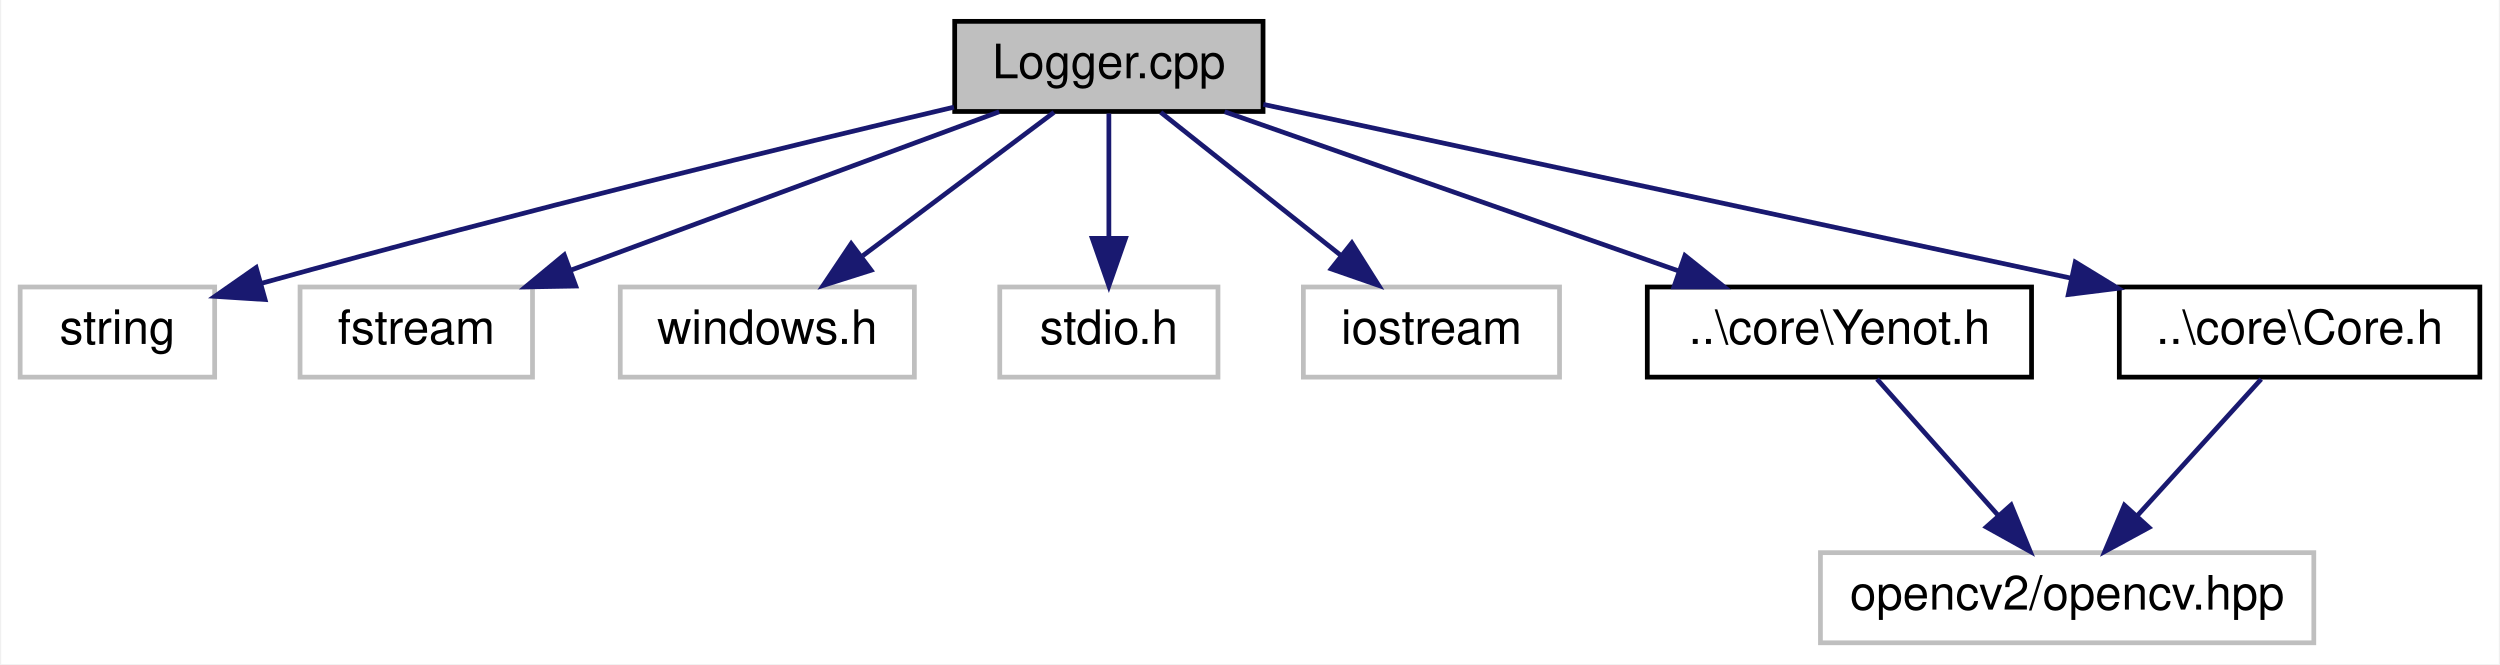
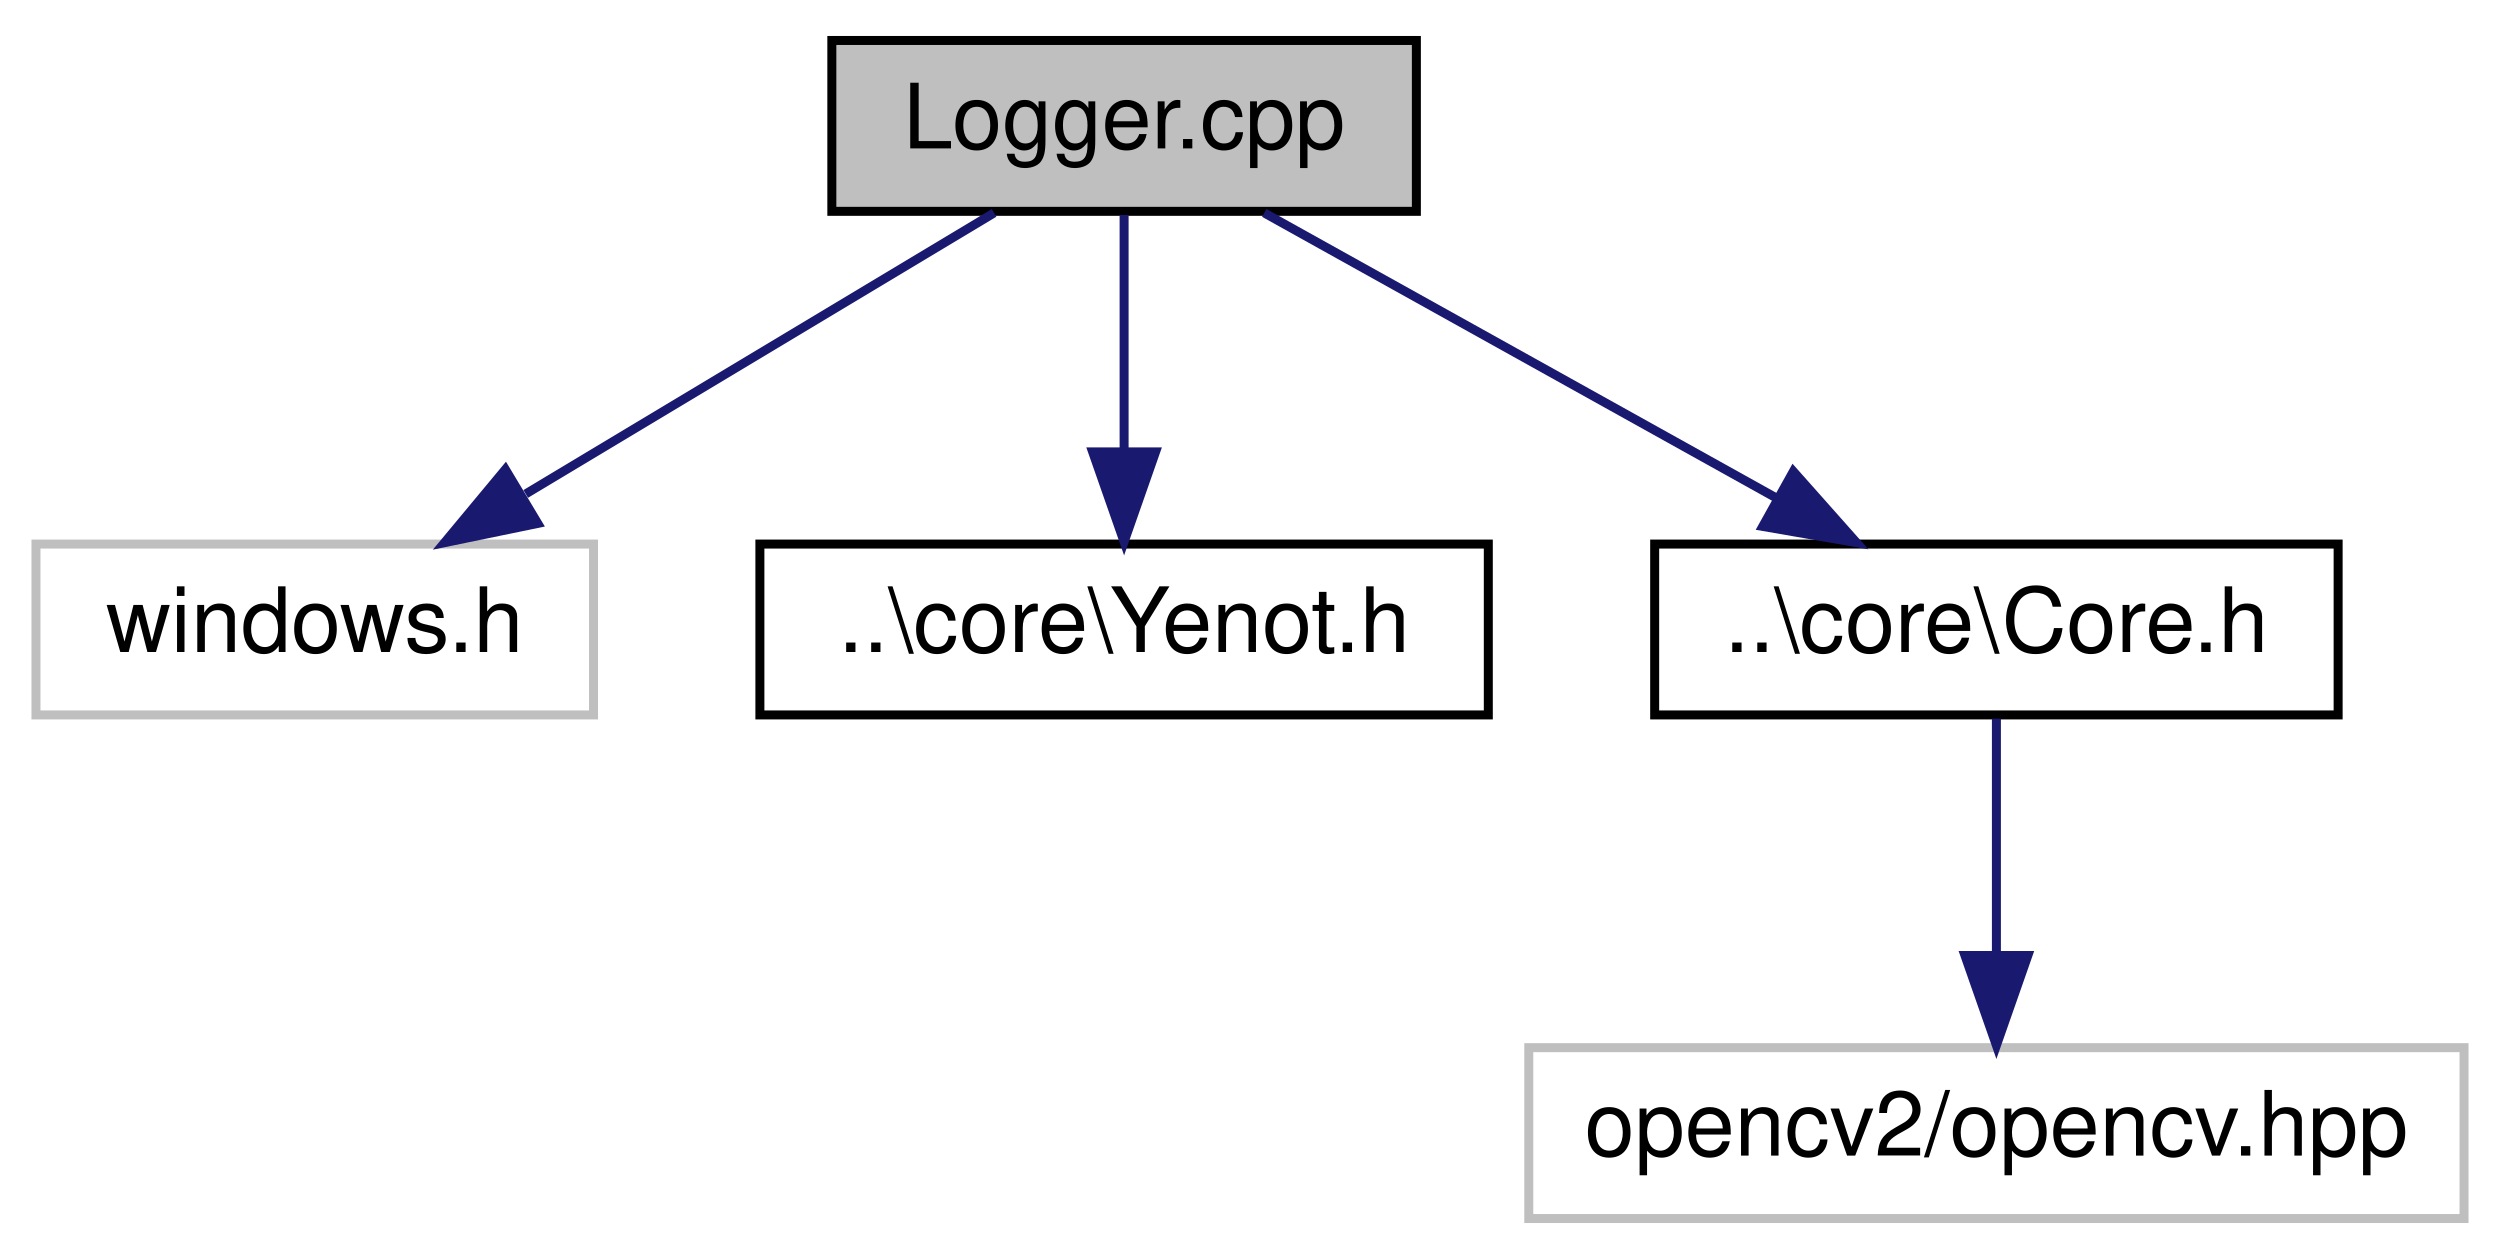
- <svg xmlns="http://www.w3.org/2000/svg" xmlns:xlink="http://www.w3.org/1999/xlink" width="527pt" height="140pt" viewBox="0.00 0.00 526.50 140.00">
+ <svg xmlns="http://www.w3.org/2000/svg" xmlns:xlink="http://www.w3.org/1999/xlink" width="278pt" height="140pt" viewBox="0.00 0.00 278.00 140.00">
  <g id="graph0" class="graph" transform="scale(1 1) rotate(0) translate(4 136)">
-     <polygon fill="white" stroke="none" points="-4,4 -4,-136 522.5,-136 522.5,4 -4,4" />
+     <polygon fill="white" stroke="none" points="-4,4 -4,-136 274,-136 274,4 -4,4" />
    <g id="node1" class="node">
-       <polygon fill="#bfbfbf" stroke="black" points="197,-112.5 197,-131.5 262,-131.5 262,-112.5 197,-112.5" />
-       <text text-anchor="middle" x="229.5" y="-119.5" font-family="Helvetica,sans-Serif" font-size="10.00">Logger.cpp</text>
+       <polygon fill="#bfbfbf" stroke="black" points="88.5,-112.5 88.5,-131.5 153.5,-131.5 153.5,-112.5 88.5,-112.5" />
+       <text text-anchor="middle" x="121" y="-119.5" font-family="Helvetica,sans-Serif" font-size="10.00">Logger.cpp</text>
    </g>
    <g id="node2" class="node">
-       <polygon fill="white" stroke="#bfbfbf" points="0,-56.5 0,-75.5 41,-75.5 41,-56.5 0,-56.5" />
-       <text text-anchor="middle" x="20.5" y="-63.5" font-family="Helvetica,sans-Serif" font-size="10.00">string</text>
+       <polygon fill="white" stroke="#bfbfbf" points="0,-56.5 0,-75.5 62,-75.5 62,-56.5 0,-56.5" />
+       <text text-anchor="middle" x="31" y="-63.5" font-family="Helvetica,sans-Serif" font-size="10.00">windows.h</text>
    </g>
    <g id="edge1" class="edge">
-       <path fill="none" stroke="midnightblue" d="M196.838,-113.415C162.641,-105.347 107.171,-91.901 50.835,-76.269" />
-       <polygon fill="midnightblue" stroke="midnightblue" points="51.626,-72.856 41.053,-73.534 49.742,-79.597 51.626,-72.856" />
+       <path fill="none" stroke="midnightblue" d="M106.54,-112.324C92.5,-103.9 70.951,-90.971 54.457,-81.074" />
+       <polygon fill="midnightblue" stroke="midnightblue" points="55.8,-77.798 45.424,-75.654 52.198,-83.801 55.8,-77.798" />
    </g>
    <g id="node3" class="node">
-       <polygon fill="white" stroke="#bfbfbf" points="59,-56.5 59,-75.5 108,-75.5 108,-56.5 59,-56.5" />
-       <text text-anchor="middle" x="83.5" y="-63.5" font-family="Helvetica,sans-Serif" font-size="10.00">fstream</text>
-     </g>
-     <g id="edge2" class="edge">
-       <path fill="none" stroke="midnightblue" d="M206.366,-112.444C182.018,-103.438 143.493,-89.189 116.077,-79.049" />
-       <polygon fill="midnightblue" stroke="midnightblue" points="117.119,-75.703 106.526,-75.516 114.691,-82.268 117.119,-75.703" />
-     </g>
-     <g id="node4" class="node">
-       <polygon fill="white" stroke="#bfbfbf" points="126.5,-56.5 126.5,-75.5 188.5,-75.5 188.5,-56.5 126.5,-56.5" />
-       <text text-anchor="middle" x="157.5" y="-63.5" font-family="Helvetica,sans-Serif" font-size="10.00">windows.h</text>
-     </g>
-     <g id="edge3" class="edge">
-       <path fill="none" stroke="midnightblue" d="M217.932,-112.324C207.08,-104.185 190.619,-91.84 177.617,-82.087" />
-       <polygon fill="midnightblue" stroke="midnightblue" points="179.379,-79.034 169.279,-75.834 175.179,-84.634 179.379,-79.034" />
-     </g>
-     <g id="node5" class="node">
-       <polygon fill="white" stroke="#bfbfbf" points="206.5,-56.5 206.5,-75.5 252.5,-75.5 252.5,-56.5 206.5,-56.5" />
-       <text text-anchor="middle" x="229.5" y="-63.5" font-family="Helvetica,sans-Serif" font-size="10.00">stdio.h</text>
-     </g>
-     <g id="edge4" class="edge">
-       <path fill="none" stroke="midnightblue" d="M229.5,-112.083C229.5,-105.006 229.5,-94.861 229.5,-85.987" />
-       <polygon fill="midnightblue" stroke="midnightblue" points="233,-85.751 229.5,-75.751 226,-85.751 233,-85.751" />
-     </g>
-     <g id="node6" class="node">
-       <polygon fill="white" stroke="#bfbfbf" points="270.5,-56.5 270.5,-75.5 324.5,-75.5 324.5,-56.5 270.5,-56.5" />
-       <text text-anchor="middle" x="297.5" y="-63.5" font-family="Helvetica,sans-Serif" font-size="10.00">iostream</text>
-     </g>
-     <g id="edge5" class="edge">
-       <path fill="none" stroke="midnightblue" d="M240.425,-112.324C250.675,-104.185 266.221,-91.84 278.501,-82.087" />
-       <polygon fill="midnightblue" stroke="midnightblue" points="280.721,-84.794 286.376,-75.834 276.368,-79.312 280.721,-84.794" />
-     </g>
-     <g id="node7" class="node">
-       <g id="a_node7">
+       <g id="a_node3">
        <a xlink:href="$_yenot_8h.html" xlink:title="Заголовочный файл с пространством имён, которое хранит в себе константы. ">
-           <polygon fill="white" stroke="black" points="343,-56.5 343,-75.5 424,-75.5 424,-56.5 343,-56.5" />
-           <text text-anchor="middle" x="383.5" y="-63.5" font-family="Helvetica,sans-Serif" font-size="10.00">..\core\Yenot.h</text>
+           <polygon fill="white" stroke="black" points="80.5,-56.5 80.5,-75.5 161.5,-75.5 161.5,-56.5 80.5,-56.5" />
+           <text text-anchor="middle" x="121" y="-63.5" font-family="Helvetica,sans-Serif" font-size="10.00">..\core\Yenot.h</text>
        </a>
      </g>
    </g>
-     <g id="edge6" class="edge">
-       <path fill="none" stroke="midnightblue" d="M253.902,-112.444C279.697,-103.399 320.577,-89.064 349.518,-78.916" />
-       <polygon fill="midnightblue" stroke="midnightblue" points="350.934,-82.128 359.212,-75.516 348.618,-75.523 350.934,-82.128" />
+     <g id="edge2" class="edge">
+       <path fill="none" stroke="midnightblue" d="M121,-112.083C121,-105.006 121,-94.861 121,-85.987" />
+       <polygon fill="midnightblue" stroke="midnightblue" points="124.5,-85.751 121,-75.751 117.5,-85.751 124.5,-85.751" />
    </g>
-     <g id="node9" class="node">
-       <g id="a_node9">
+     <g id="node4" class="node">
+       <g id="a_node4">
        <a xlink:href="$_core_8h.html" xlink:title="Ядро проекта. Содержит все главные и вспомогательные функции для определения марки автомобиля ...">
-           <polygon fill="white" stroke="black" points="442.5,-56.5 442.5,-75.5 518.5,-75.5 518.5,-56.5 442.5,-56.5" />
-           <text text-anchor="middle" x="480.5" y="-63.5" font-family="Helvetica,sans-Serif" font-size="10.00">..\core\Core.h</text>
+           <polygon fill="white" stroke="black" points="180,-56.5 180,-75.5 256,-75.5 256,-56.5 180,-56.5" />
+           <text text-anchor="middle" x="218" y="-63.5" font-family="Helvetica,sans-Serif" font-size="10.00">..\core\Core.h</text>
        </a>
      </g>
    </g>
-     <g id="edge8" class="edge">
-       <path fill="none" stroke="midnightblue" d="M262.057,-113.996C305.366,-104.678 382.272,-88.133 432.313,-77.367" />
-       <polygon fill="midnightblue" stroke="midnightblue" points="433.213,-80.754 442.253,-75.228 431.741,-73.91 433.213,-80.754" />
+     <g id="edge3" class="edge">
+       <path fill="none" stroke="midnightblue" d="M136.585,-112.324C151.999,-103.743 175.812,-90.486 193.71,-80.522" />
+       <polygon fill="midnightblue" stroke="midnightblue" points="195.419,-83.577 202.454,-75.654 192.014,-77.461 195.419,-83.577" />
    </g>
-     <g id="node8" class="node">
-       <polygon fill="white" stroke="#bfbfbf" points="379.5,-0.5 379.5,-19.5 483.5,-19.5 483.5,-0.5 379.5,-0.5" />
-       <text text-anchor="middle" x="431.5" y="-7.5" font-family="Helvetica,sans-Serif" font-size="10.00">opencv2/opencv.hpp</text>
+     <g id="node5" class="node">
+       <polygon fill="white" stroke="#bfbfbf" points="166,-0.5 166,-19.5 270,-19.5 270,-0.5 166,-0.5" />
+       <text text-anchor="middle" x="218" y="-7.5" font-family="Helvetica,sans-Serif" font-size="10.00">opencv2/opencv.hpp</text>
    </g>
-     <g id="edge7" class="edge">
-       <path fill="none" stroke="midnightblue" d="M391.426,-56.083C398.346,-48.298 408.565,-36.801 416.952,-27.366" />
-       <polygon fill="midnightblue" stroke="midnightblue" points="419.694,-29.55 423.721,-19.751 414.462,-24.9 419.694,-29.55" />
-     </g>
-     <g id="edge9" class="edge">
-       <path fill="none" stroke="midnightblue" d="M472.409,-56.083C465.345,-48.298 454.912,-36.801 446.351,-27.366" />
-       <polygon fill="midnightblue" stroke="midnightblue" points="448.753,-24.805 439.441,-19.751 443.569,-29.509 448.753,-24.805" />
+     <g id="edge4" class="edge">
+       <path fill="none" stroke="midnightblue" d="M218,-56.083C218,-49.006 218,-38.861 218,-29.986" />
+       <polygon fill="midnightblue" stroke="midnightblue" points="221.5,-29.751 218,-19.751 214.5,-29.751 221.5,-29.751" />
    </g>
  </g>
</svg>
